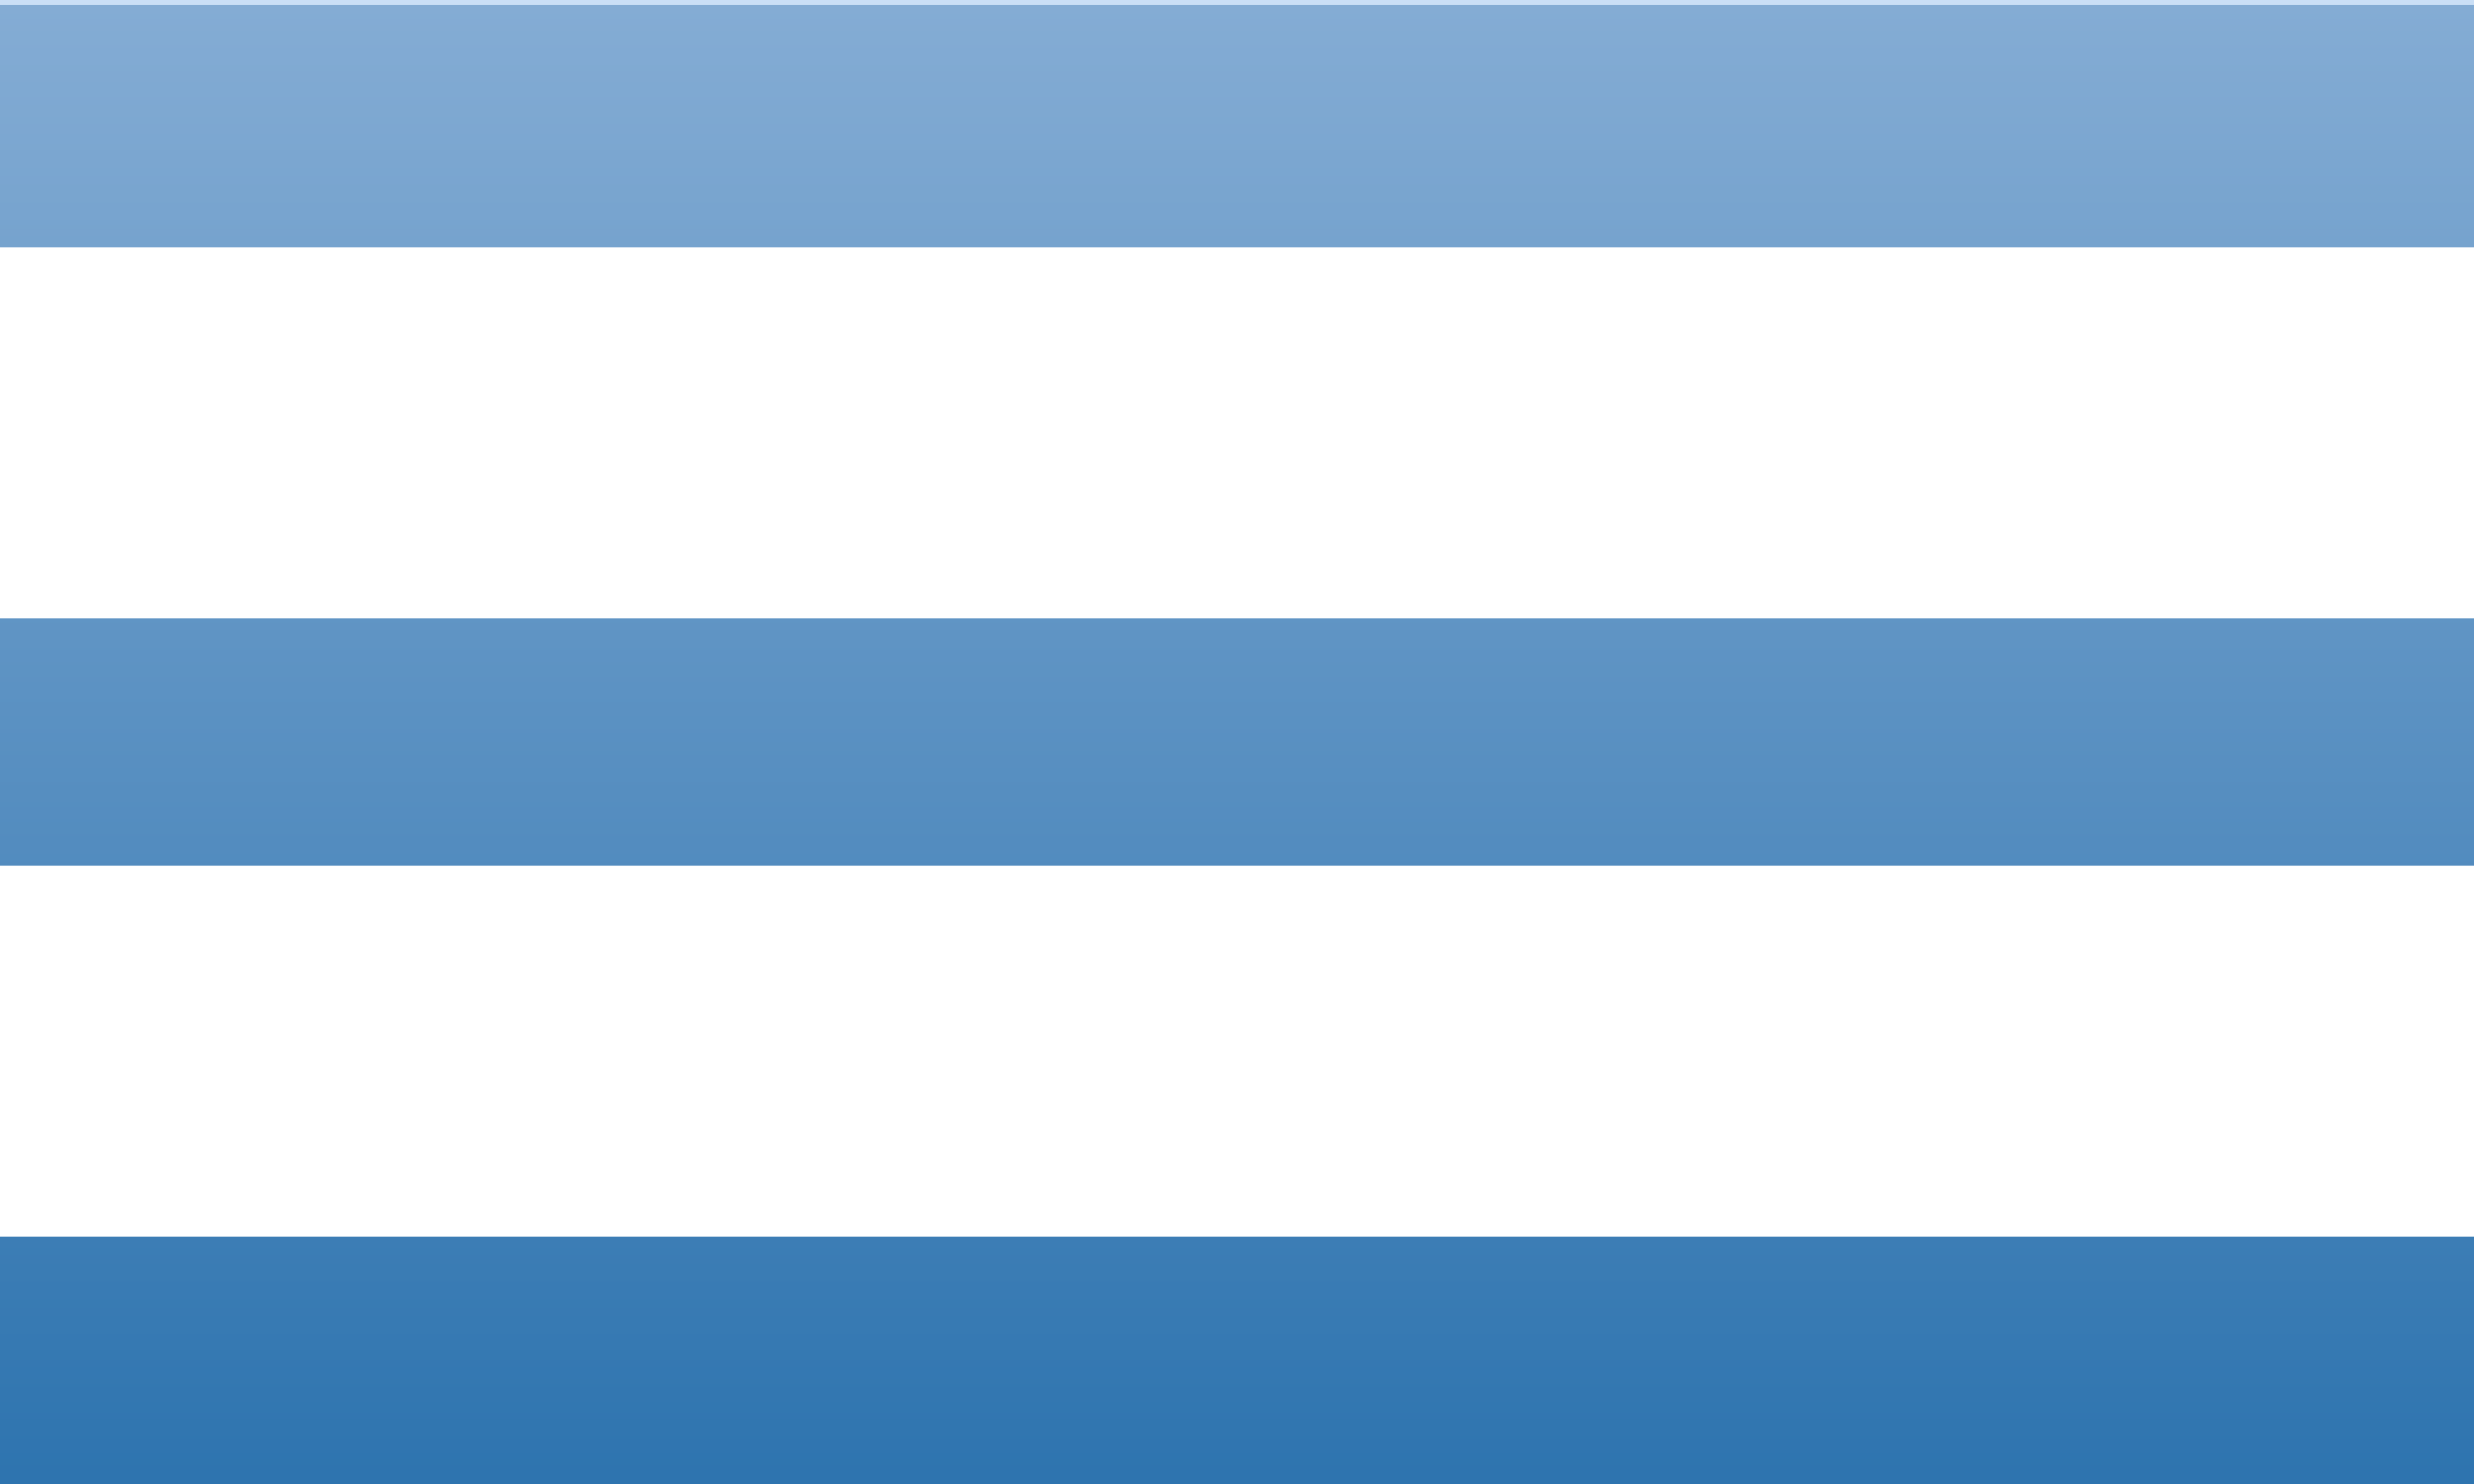
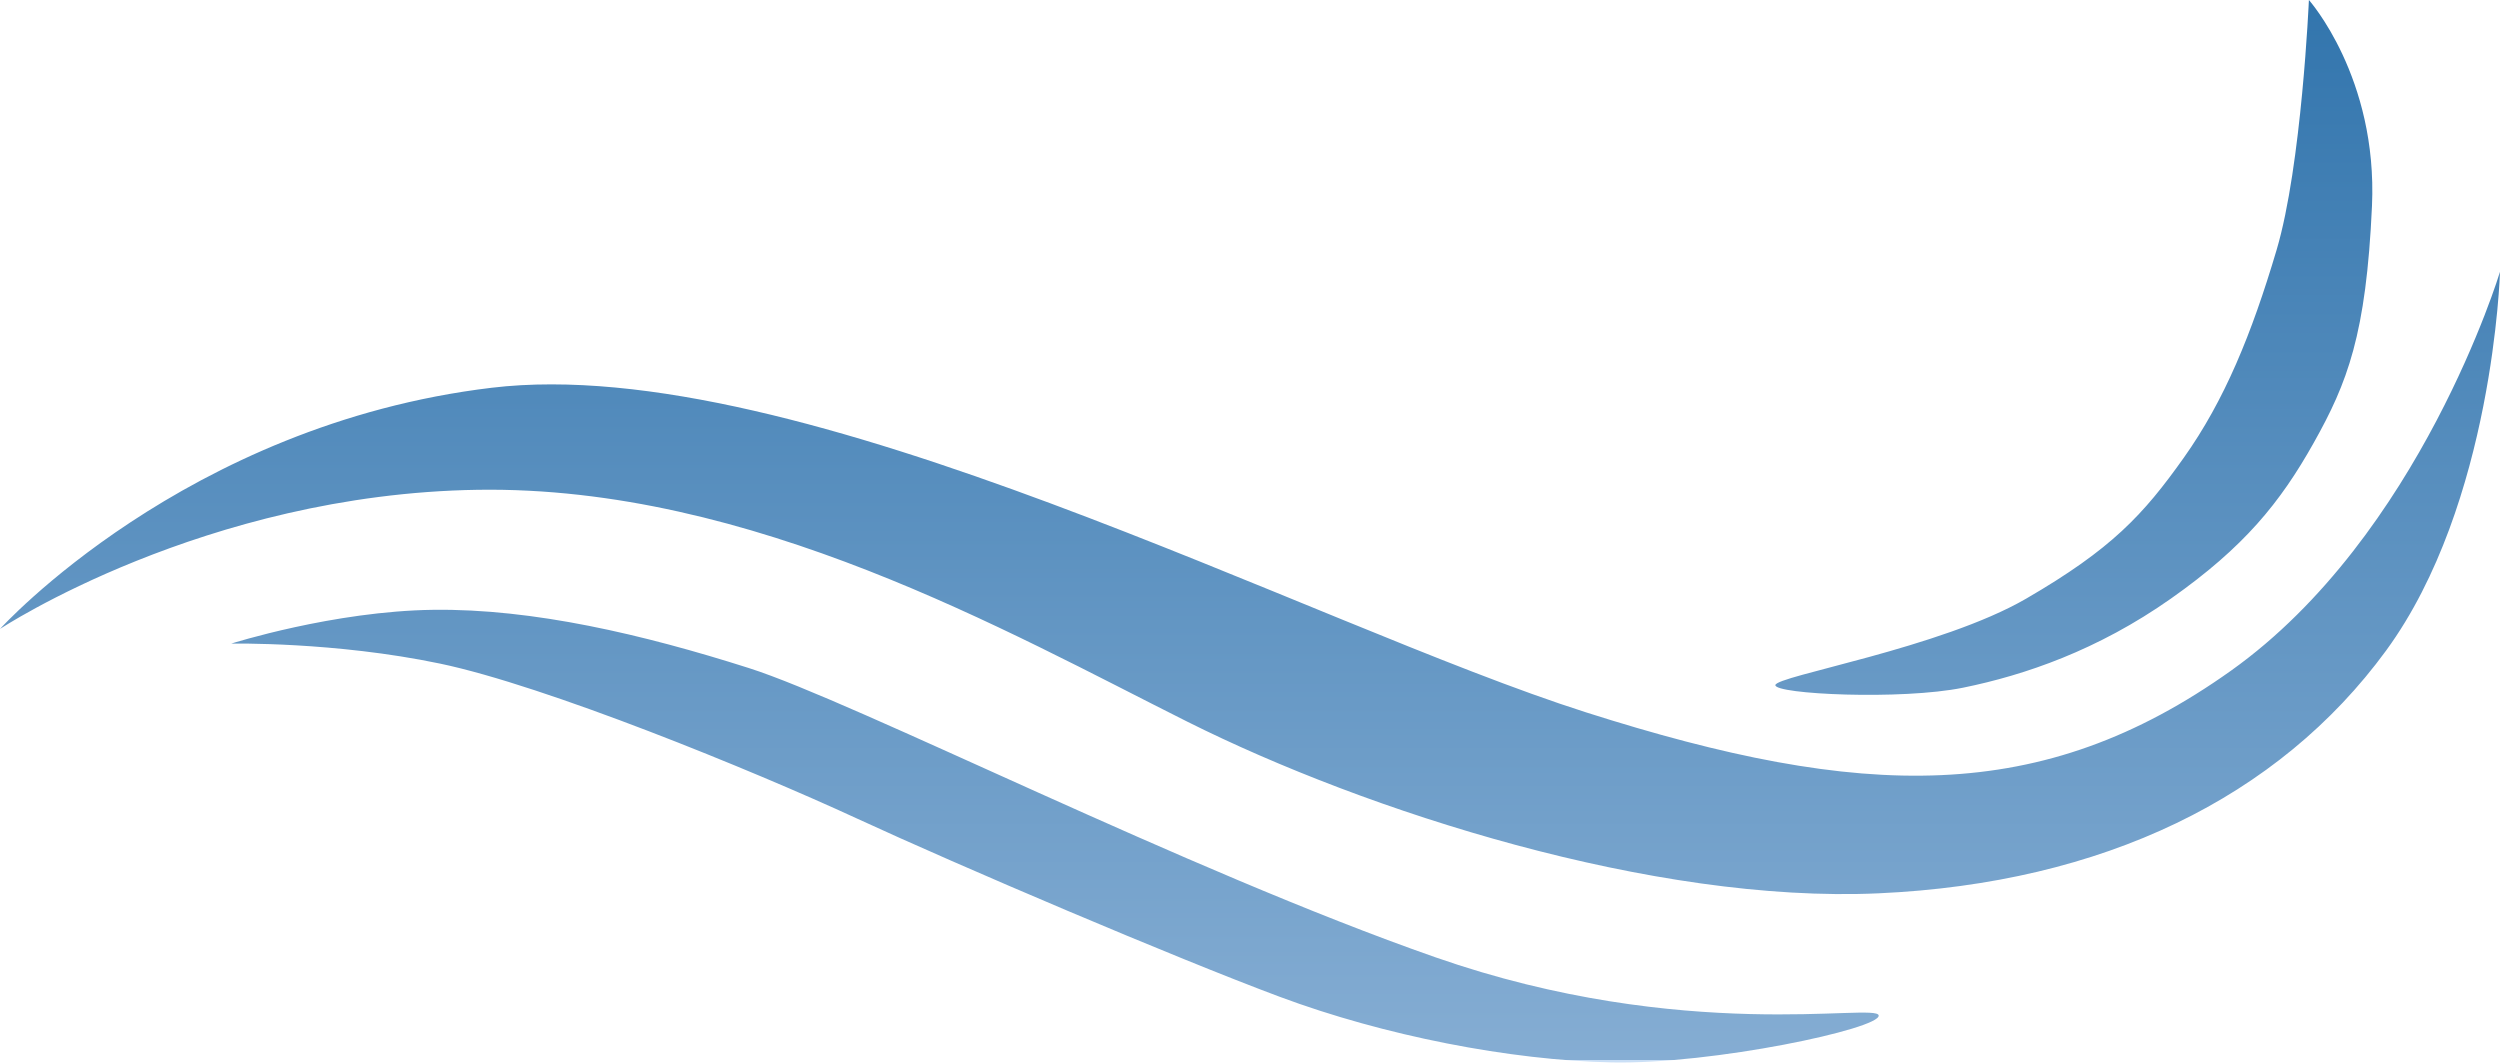
- <svg xmlns="http://www.w3.org/2000/svg" xmlns:xlink="http://www.w3.org/1999/xlink" version="1.1" viewBox="160.914 1114.176 272.172 163.303" width="272.172" height="163.303">
+ <svg xmlns="http://www.w3.org/2000/svg" xmlns:xlink="http://www.w3.org/1999/xlink" version="1.1" viewBox="130.736 1099 323.186 137.354" width="323.186" height="137.354">
  <defs>
    <linearGradient x1="0" x2="1" id="Gradient" gradientUnits="userSpaceOnUse">
-       <stop offset="0" stop-color="#2e74af" />
-       <stop offset="1" stop-color="#84acd4" />
-       <stop offset="1" stop-color="#cadff6" />
+       <stop offset="0" stop-color="#cadff6" />
+       <stop offset="0" stop-color="#85add3" />
+       <stop offset="1" stop-color="#3275ad" />
    </linearGradient>
-     <linearGradient id="Obj_Gradient" xlink:href="#Gradient" gradientTransform="translate(297 1277.479) rotate(-90) scale(163.3032)" />
+     <linearGradient id="Obj_Gradient" xlink:href="#Gradient" gradientTransform="translate(292.3289 1236.354) rotate(-90) scale(137.3541)" />
  </defs>
-   <g id="icons_light" stroke-dasharray="none" stroke="none" stroke-opacity="1" fill="none" fill-opacity="1">
-     <g id="icons_light_Streaming">
-       <g id="Graphic_16">
-         <path d="M 160.914 1250.262 L 160.914 1277.479 L 433.086 1277.479 L 433.086 1250.262 L 160.914 1250.262 Z M 160.914 1182.219 L 160.914 1209.437 L 433.086 1209.437 L 433.086 1182.219 L 160.914 1182.219 Z M 160.914 1114.176 L 160.914 1141.393 L 433.086 1141.393 L 433.086 1114.176 L 160.914 1114.176 Z" fill="url(#Obj_Gradient)" />
+   <g id="icons_light" stroke="none" fill="none" stroke-dasharray="none" fill-opacity="1" stroke-opacity="1">
+     <g id="icons_light: Streams">
+       <g id="Graphic_31">
+         <path d="M 130.736 1180.306 L 130.736 1180.306 C 130.736 1180.306 130.736 1180.306 130.736 1180.306 C 130.736 1180.306 157.137 1162.855 192.495 1162.318 C 227.853 1161.781 261.029 1180.681 284.234 1192.298 C 307.44 1203.915 344.532 1215.799 373.575 1214.484 C 402.618 1213.168 425.315 1202.092 439.197 1183.104 C 453.079 1164.117 453.922 1134.137 453.922 1134.137 C 453.922 1134.137 443.625 1168.269 419.145 1185.703 C 394.665 1203.136 371.541 1202.475 335.8 1191.099 C 300.059 1179.723 233.975 1144.374 194.294 1149.127 C 154.613 1153.879 130.736 1180.306 130.736 1180.306 Z M 160.621 1182.203 L 160.621 1182.203 C 160.621 1182.203 160.621 1182.203 160.621 1182.203 C 160.621 1182.203 173.972 1181.934 187.603 1184.783 C 201.235 1187.633 228.028 1198.58 241.448 1204.782 C 254.868 1210.983 282.598 1222.794 296.132 1227.845 C 309.665 1232.897 325.977 1236.067 339.063 1236.342 C 352.15 1236.618 373.834 1231.983 373.601 1230.273 C 373.367 1228.563 348.503 1234.004 316.278 1222.747 C 284.053 1211.489 241.227 1189.713 227.537 1185.36 C 213.847 1181.006 199.667 1177.672 186.764 1177.833 C 173.861 1177.995 160.621 1182.203 160.621 1182.203 Z M 429.218 1099 C 429.218 1099 428.283 1120.386 425.046 1131.299 C 421.81 1142.211 418.307 1150.755 413.054 1158.161 C 407.801 1165.567 403.713 1169.978 392.668 1176.389 C 381.623 1182.8 360.321 1186.38 360.246 1187.565 C 360.17 1188.751 376.529 1189.528 384.513 1187.901 C 392.497 1186.274 401.91 1183.052 411.375 1176.389 C 420.841 1169.726 425.495 1163.993 429.843 1156.242 C 434.192 1148.492 436.624 1142.252 437.373 1125.622 C 438.122 1108.993 429.218 1099 429.218 1099 Z" fill="url(#Obj_Gradient)" />
      </g>
    </g>
  </g>
</svg>
